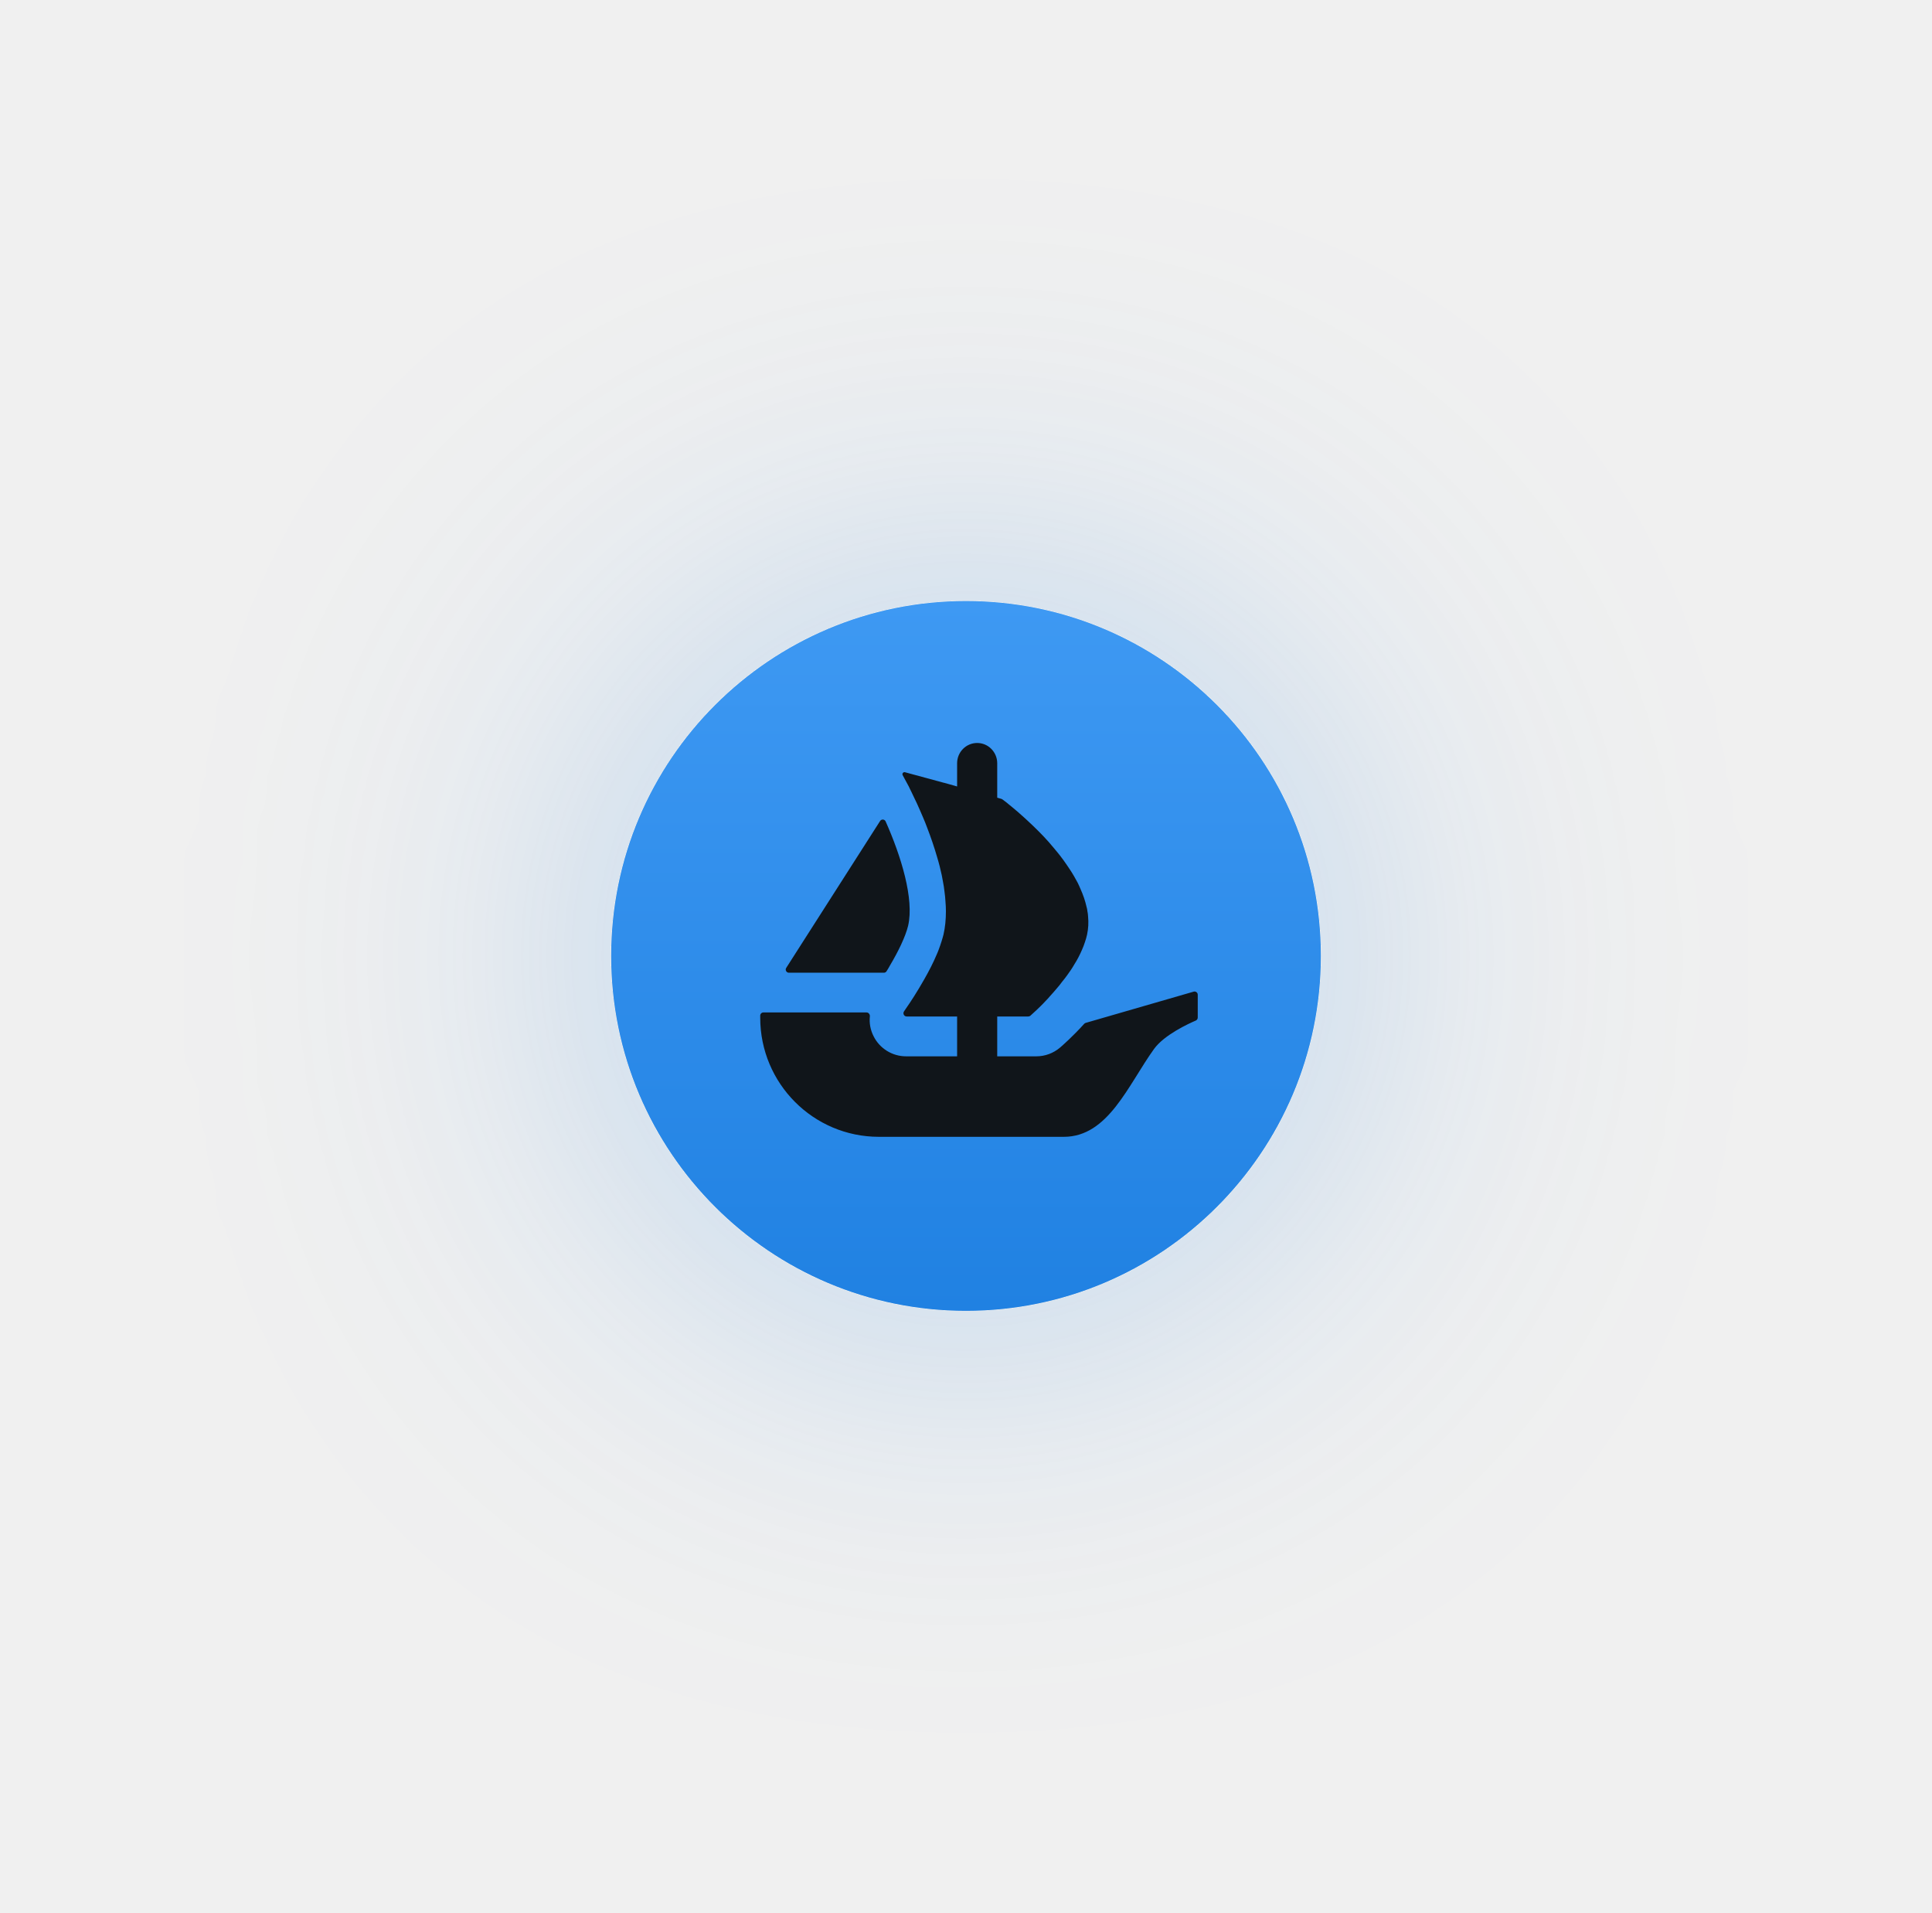
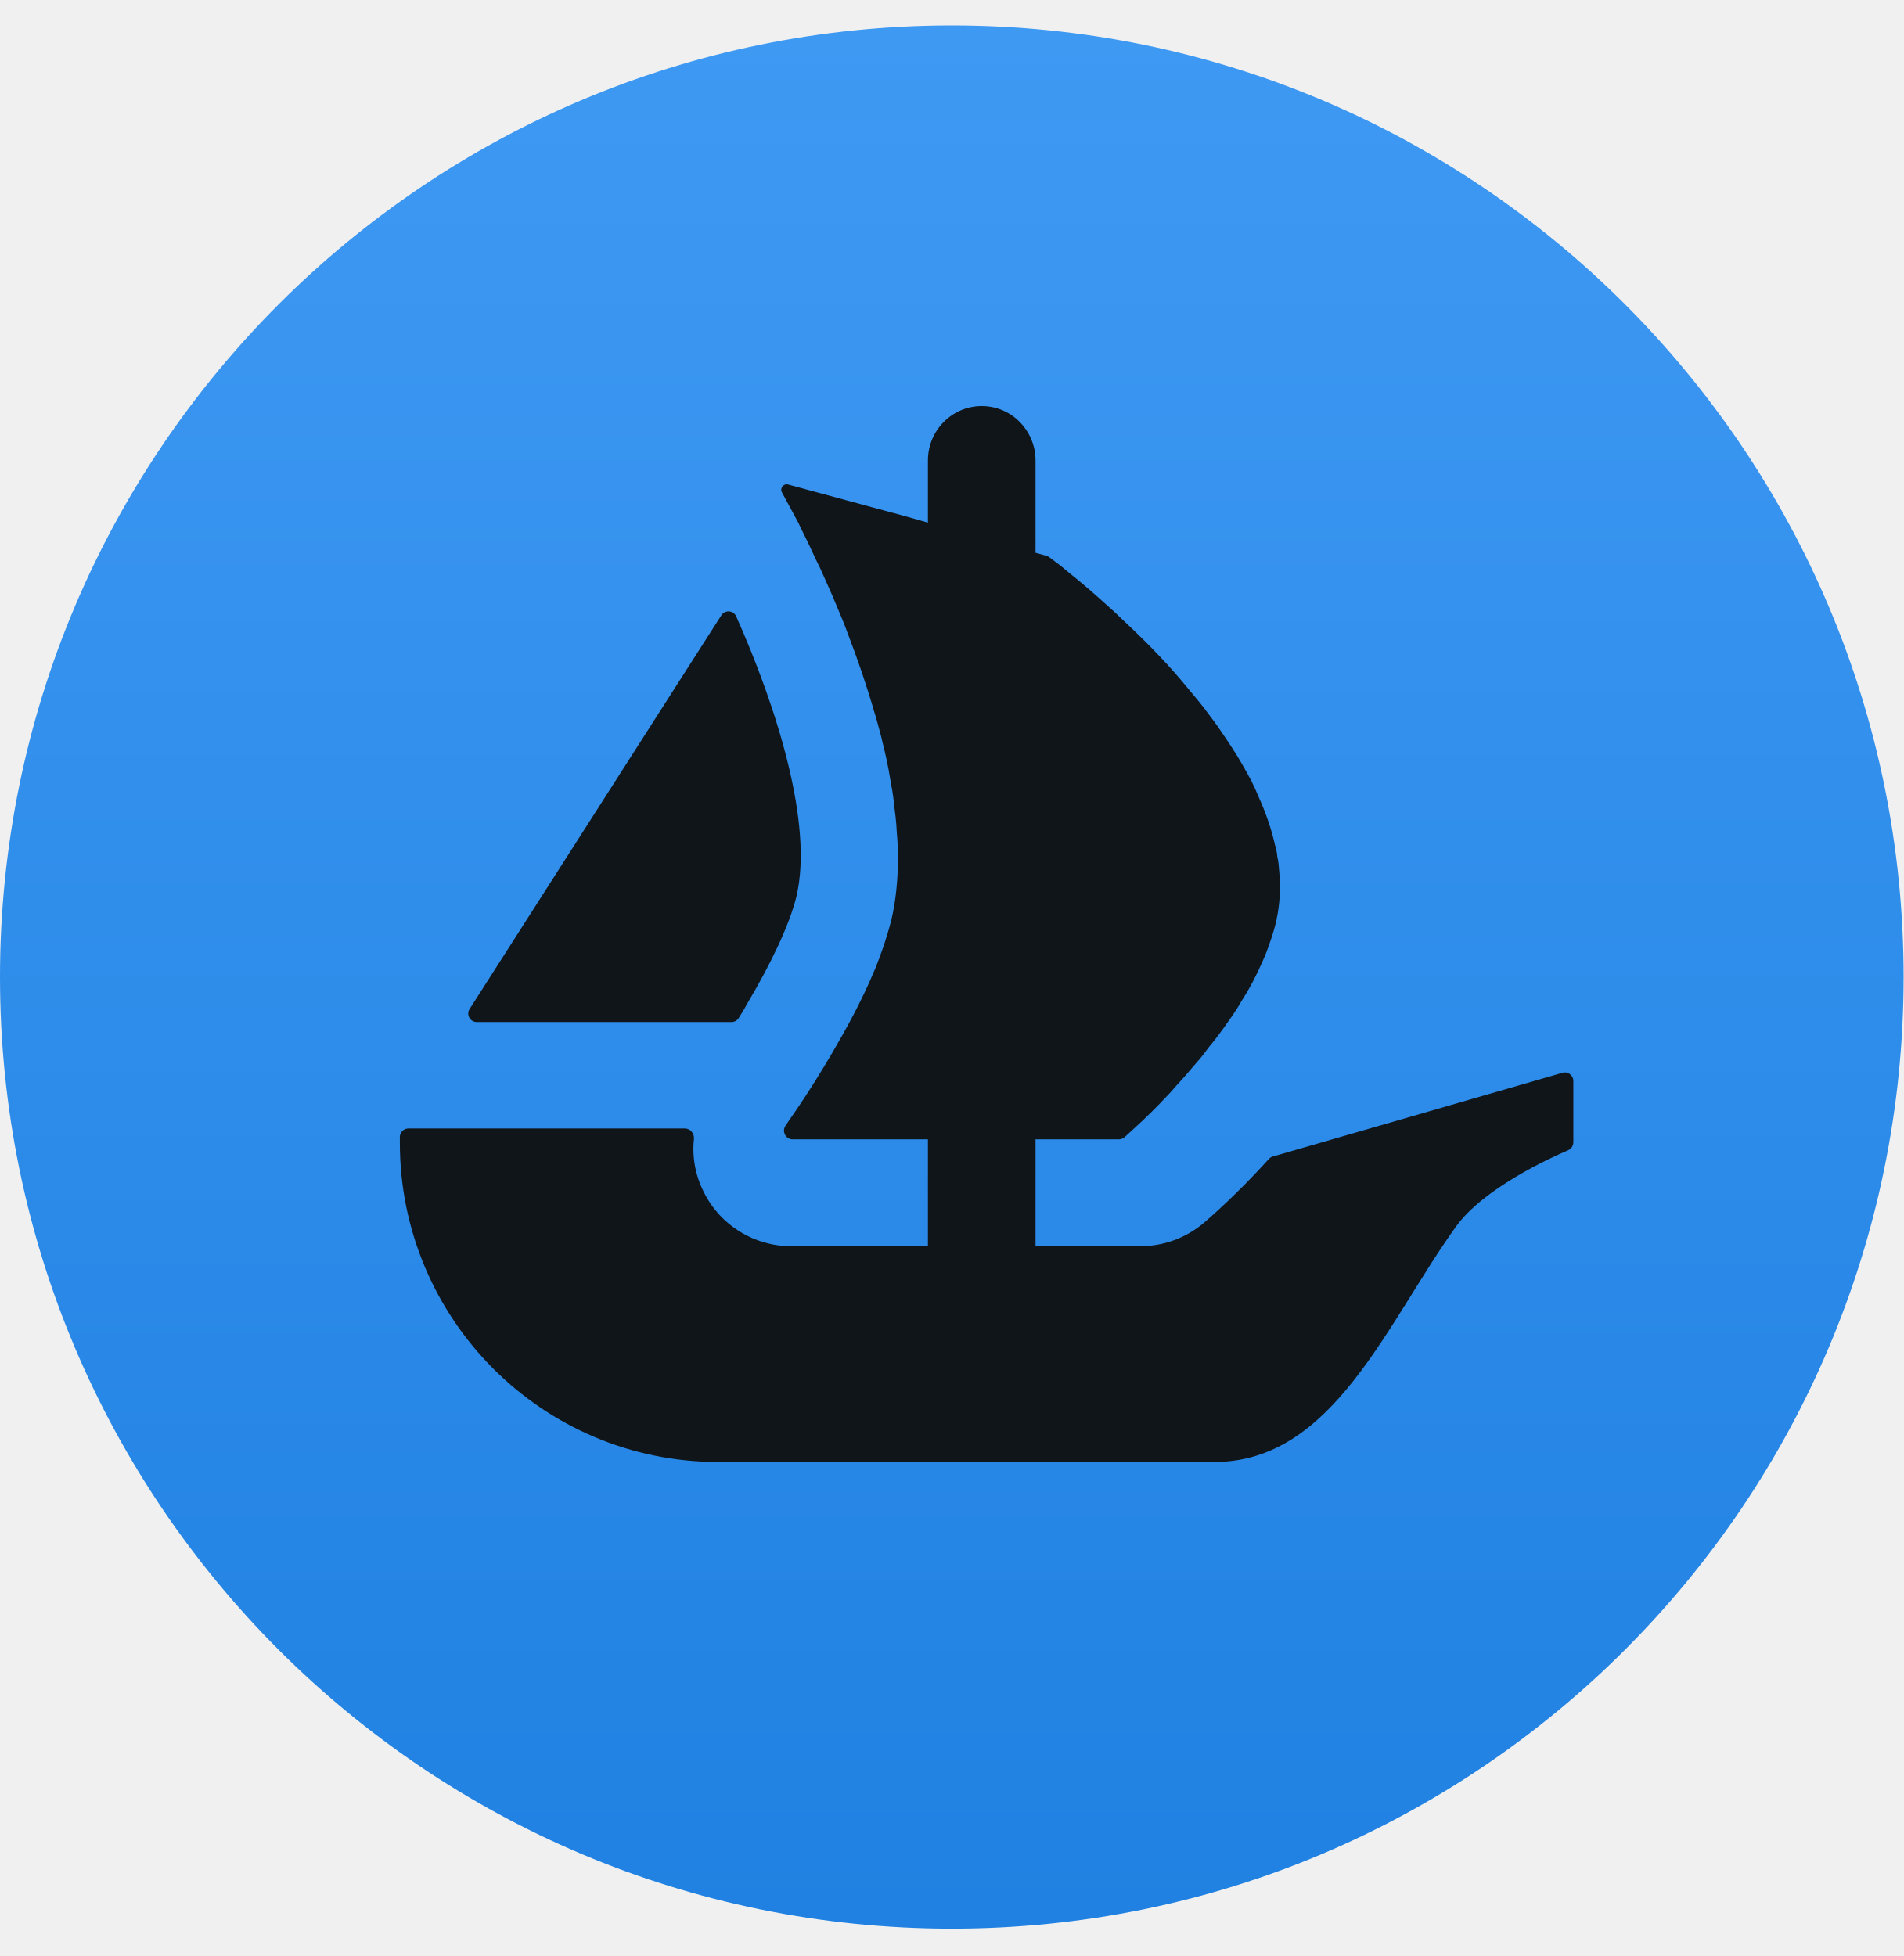
- <svg xmlns="http://www.w3.org/2000/svg" width="98" height="97" viewBox="0 0 98 97" fill="none">
-   <g filter="url(#filter0_d_8758_27897)">
-     <g clip-path="url(#clip0_8758_27897)">
-       <path d="M67.001 48.482C67.001 58.423 58.942 66.483 49.001 66.483C39.06 66.483 31 58.423 31 48.482C31 38.541 39.06 30.481 49.001 30.481C58.944 30.481 67.001 38.541 67.001 48.482Z" fill="url(#paint0_linear_8758_27897)" />
-       <path d="M39.881 49.087L39.959 48.965L44.642 41.639C44.71 41.532 44.871 41.543 44.923 41.659C45.705 43.413 46.38 45.593 46.064 46.951C45.929 47.509 45.559 48.266 45.143 48.965C45.089 49.066 45.03 49.166 44.967 49.262C44.937 49.307 44.888 49.333 44.834 49.333H40.018C39.889 49.333 39.813 49.192 39.881 49.087Z" fill="#10151A" />
-       <path d="M60.755 50.448V51.607C60.755 51.674 60.715 51.733 60.656 51.759C60.293 51.914 59.052 52.484 58.536 53.202C57.219 55.034 56.213 57.655 53.964 57.655H44.582C41.257 57.655 38.562 54.951 38.562 51.615V51.508C38.562 51.419 38.635 51.347 38.723 51.347H43.953C44.057 51.347 44.133 51.443 44.124 51.544C44.087 51.885 44.15 52.233 44.31 52.549C44.621 53.179 45.265 53.573 45.96 53.573H48.549V51.552H45.99C45.858 51.552 45.781 51.4 45.857 51.293C45.884 51.251 45.916 51.206 45.949 51.156C46.191 50.812 46.537 50.278 46.881 49.669C47.116 49.259 47.343 48.82 47.527 48.38C47.564 48.301 47.593 48.219 47.623 48.14C47.673 47.999 47.724 47.868 47.761 47.737C47.798 47.626 47.828 47.509 47.858 47.4C47.944 47.026 47.981 46.631 47.981 46.22C47.981 46.059 47.974 45.891 47.959 45.73C47.952 45.554 47.93 45.379 47.907 45.203C47.893 45.048 47.865 44.894 47.835 44.733C47.798 44.498 47.747 44.265 47.687 44.03L47.667 43.942C47.623 43.781 47.586 43.627 47.534 43.466C47.388 42.961 47.219 42.469 47.042 42.009C46.977 41.826 46.903 41.65 46.829 41.474C46.72 41.21 46.609 40.97 46.508 40.742C46.456 40.639 46.411 40.544 46.367 40.448C46.317 40.339 46.265 40.23 46.214 40.126C46.176 40.047 46.134 39.973 46.104 39.899L45.788 39.314C45.744 39.235 45.818 39.141 45.905 39.165L47.883 39.701H47.889C47.893 39.701 47.895 39.703 47.897 39.703L48.157 39.775L48.444 39.856L48.549 39.886V38.71C48.549 38.142 49.004 37.681 49.566 37.681C49.848 37.681 50.103 37.796 50.286 37.983C50.469 38.17 50.584 38.425 50.584 38.71V40.456L50.794 40.515C50.811 40.52 50.828 40.528 50.843 40.539C50.894 40.578 50.968 40.635 51.063 40.705C51.137 40.764 51.216 40.837 51.312 40.91C51.503 41.064 51.73 41.262 51.98 41.489C52.047 41.547 52.111 41.606 52.17 41.665C52.492 41.965 52.853 42.316 53.197 42.704C53.293 42.813 53.387 42.924 53.483 43.041C53.58 43.159 53.681 43.276 53.77 43.392C53.887 43.548 54.012 43.709 54.121 43.877C54.173 43.956 54.233 44.038 54.282 44.117C54.423 44.33 54.547 44.55 54.665 44.77C54.715 44.872 54.767 44.983 54.811 45.092C54.943 45.386 55.046 45.686 55.113 45.985C55.133 46.05 55.148 46.12 55.155 46.183V46.198C55.178 46.287 55.185 46.381 55.192 46.477C55.222 46.784 55.207 47.091 55.141 47.4C55.113 47.531 55.076 47.655 55.031 47.786C54.987 47.912 54.943 48.044 54.885 48.167C54.774 48.425 54.643 48.682 54.488 48.922C54.438 49.011 54.379 49.105 54.319 49.194C54.255 49.288 54.188 49.377 54.129 49.464C54.048 49.575 53.961 49.691 53.872 49.795C53.792 49.904 53.711 50.013 53.622 50.109C53.498 50.255 53.38 50.394 53.256 50.527C53.182 50.614 53.102 50.703 53.021 50.783C52.942 50.871 52.86 50.951 52.786 51.025C52.662 51.149 52.559 51.245 52.472 51.324L52.268 51.511C52.239 51.537 52.2 51.552 52.159 51.552H50.584V53.573H52.566C53.01 53.573 53.432 53.416 53.772 53.128C53.889 53.026 54.397 52.586 54.998 51.922C55.019 51.9 55.044 51.883 55.074 51.876L60.55 50.292C60.652 50.263 60.755 50.341 60.755 50.448Z" fill="#10151A" />
-     </g>
-   </g>
+ <svg xmlns="http://www.w3.org/2000/svg" width="36" height="37" viewBox="0 0 36 37" fill="none">
+   <path d="M36.001 18.482C36.001 28.423 27.942 36.483 18.001 36.483C8.06 36.483 0 28.423 0 18.482C0 8.541 8.06 0.481 18.001 0.481C27.944 0.481 36.001 8.541 36.001 18.482Z" fill="url(#paint0_linear_167_3613)" />
+   <path d="M8.881 19.087L8.959 18.965L13.642 11.639C13.71 11.532 13.871 11.543 13.923 11.659C14.705 13.413 15.38 15.593 15.064 16.951C14.929 17.509 14.559 18.265 14.143 18.965C14.089 19.066 14.03 19.166 13.967 19.262C13.937 19.307 13.887 19.333 13.834 19.333H9.018C8.889 19.333 8.813 19.192 8.881 19.087Z" fill="#10151A" />
+   <path d="M29.755 20.448V21.607C29.755 21.674 29.715 21.733 29.655 21.759C29.293 21.914 28.052 22.484 27.536 23.202C26.219 25.034 25.213 27.655 22.964 27.655H13.582C10.257 27.655 7.562 24.951 7.562 21.615V21.508C7.562 21.419 7.635 21.347 7.723 21.347H12.954C13.057 21.347 13.133 21.443 13.124 21.544C13.087 21.885 13.15 22.233 13.31 22.549C13.621 23.179 14.265 23.573 14.96 23.573H17.549V21.552H14.99C14.858 21.552 14.781 21.4 14.857 21.293C14.884 21.25 14.916 21.206 14.949 21.156C15.191 20.812 15.537 20.278 15.881 19.669C16.116 19.259 16.343 18.82 16.527 18.38C16.564 18.301 16.593 18.219 16.623 18.14C16.673 17.999 16.724 17.868 16.761 17.737C16.798 17.626 16.828 17.509 16.858 17.4C16.945 17.026 16.982 16.631 16.982 16.22C16.982 16.059 16.974 15.891 16.959 15.73C16.952 15.554 16.93 15.379 16.907 15.203C16.893 15.048 16.865 14.894 16.835 14.733C16.798 14.498 16.747 14.265 16.687 14.03L16.667 13.942C16.623 13.781 16.586 13.627 16.534 13.466C16.388 12.961 16.22 12.47 16.042 12.009C15.977 11.826 15.903 11.65 15.829 11.475C15.72 11.21 15.609 10.97 15.508 10.742C15.456 10.639 15.411 10.544 15.367 10.448C15.317 10.339 15.265 10.23 15.213 10.126C15.177 10.047 15.134 9.973 15.104 9.899L14.788 9.314C14.744 9.235 14.818 9.141 14.905 9.165L16.884 9.701H16.889C16.893 9.701 16.895 9.703 16.896 9.703L17.157 9.775L17.444 9.856L17.549 9.886V8.71C17.549 8.142 18.004 7.681 18.567 7.681C18.848 7.681 19.103 7.796 19.286 7.983C19.469 8.17 19.584 8.425 19.584 8.71V10.456L19.794 10.515C19.811 10.52 19.828 10.528 19.843 10.539C19.894 10.578 19.968 10.635 20.063 10.705C20.137 10.764 20.216 10.836 20.312 10.91C20.503 11.064 20.73 11.262 20.98 11.489C21.047 11.547 21.111 11.606 21.17 11.665C21.492 11.965 21.853 12.316 22.197 12.704C22.293 12.813 22.387 12.924 22.483 13.041C22.58 13.159 22.681 13.276 22.77 13.392C22.887 13.548 23.012 13.709 23.122 13.877C23.173 13.956 23.233 14.038 23.282 14.117C23.423 14.33 23.547 14.55 23.665 14.77C23.715 14.872 23.767 14.983 23.811 15.092C23.943 15.386 24.046 15.686 24.113 15.985C24.133 16.05 24.148 16.12 24.155 16.183V16.198C24.177 16.287 24.185 16.381 24.192 16.477C24.222 16.784 24.207 17.091 24.141 17.4C24.113 17.531 24.076 17.655 24.031 17.787C23.987 17.912 23.943 18.044 23.885 18.168C23.774 18.425 23.643 18.682 23.488 18.922C23.438 19.011 23.379 19.105 23.319 19.194C23.255 19.288 23.188 19.377 23.129 19.464C23.048 19.575 22.961 19.691 22.872 19.795C22.792 19.904 22.711 20.013 22.622 20.109C22.498 20.256 22.38 20.394 22.256 20.527C22.182 20.614 22.102 20.703 22.021 20.783C21.942 20.871 21.86 20.951 21.786 21.025C21.662 21.149 21.559 21.245 21.472 21.324L21.268 21.511C21.239 21.537 21.2 21.552 21.159 21.552H19.584V23.573H21.566C22.01 23.573 22.432 23.416 22.772 23.128C22.889 23.026 23.397 22.586 23.998 21.922C24.018 21.9 24.044 21.883 24.074 21.876L29.55 20.293C29.652 20.263 29.755 20.341 29.755 20.448Z" fill="#10151A" />
  <defs>
-     <filter id="filter0_d_8758_27897" x="0.785" y="0.266" width="96.431" height="96.432" filterUnits="userSpaceOnUse" color-interpolation-filters="sRGB">
-       <feFlood flood-opacity="0" result="BackgroundImageFix" />
-       <feColorMatrix in="SourceAlpha" type="matrix" values="0 0 0 0 0 0 0 0 0 0 0 0 0 0 0 0 0 0 127 0" result="hardAlpha" />
-       <feOffset />
-       <feGaussianBlur stdDeviation="15.108" />
-       <feComposite in2="hardAlpha" operator="out" />
-       <feColorMatrix type="matrix" values="0 0 0 0 0.125 0 0 0 0 0.506 0 0 0 0 0.886 0 0 0 0.3 0" />
-       <feBlend mode="normal" in2="BackgroundImageFix" result="effect1_dropShadow_8758_27897" />
-       <feBlend mode="normal" in="SourceGraphic" in2="effect1_dropShadow_8758_27897" result="shape" />
-     </filter>
-     <linearGradient id="paint0_linear_8758_27897" x1="49.001" y1="30.481" x2="49.001" y2="66.483" gradientUnits="userSpaceOnUse">
+     <linearGradient id="paint0_linear_167_3613" x1="18.001" y1="0.481" x2="18.001" y2="36.483" gradientUnits="userSpaceOnUse">
      <stop stop-color="#3E99F3" />
      <stop offset="1" stop-color="#2081E2" />
    </linearGradient>
-     <clipPath id="clip0_8758_27897">
-       <rect x="31" y="30.481" width="36.001" height="36.001" rx="18.001" fill="white" />
-     </clipPath>
  </defs>
</svg>
